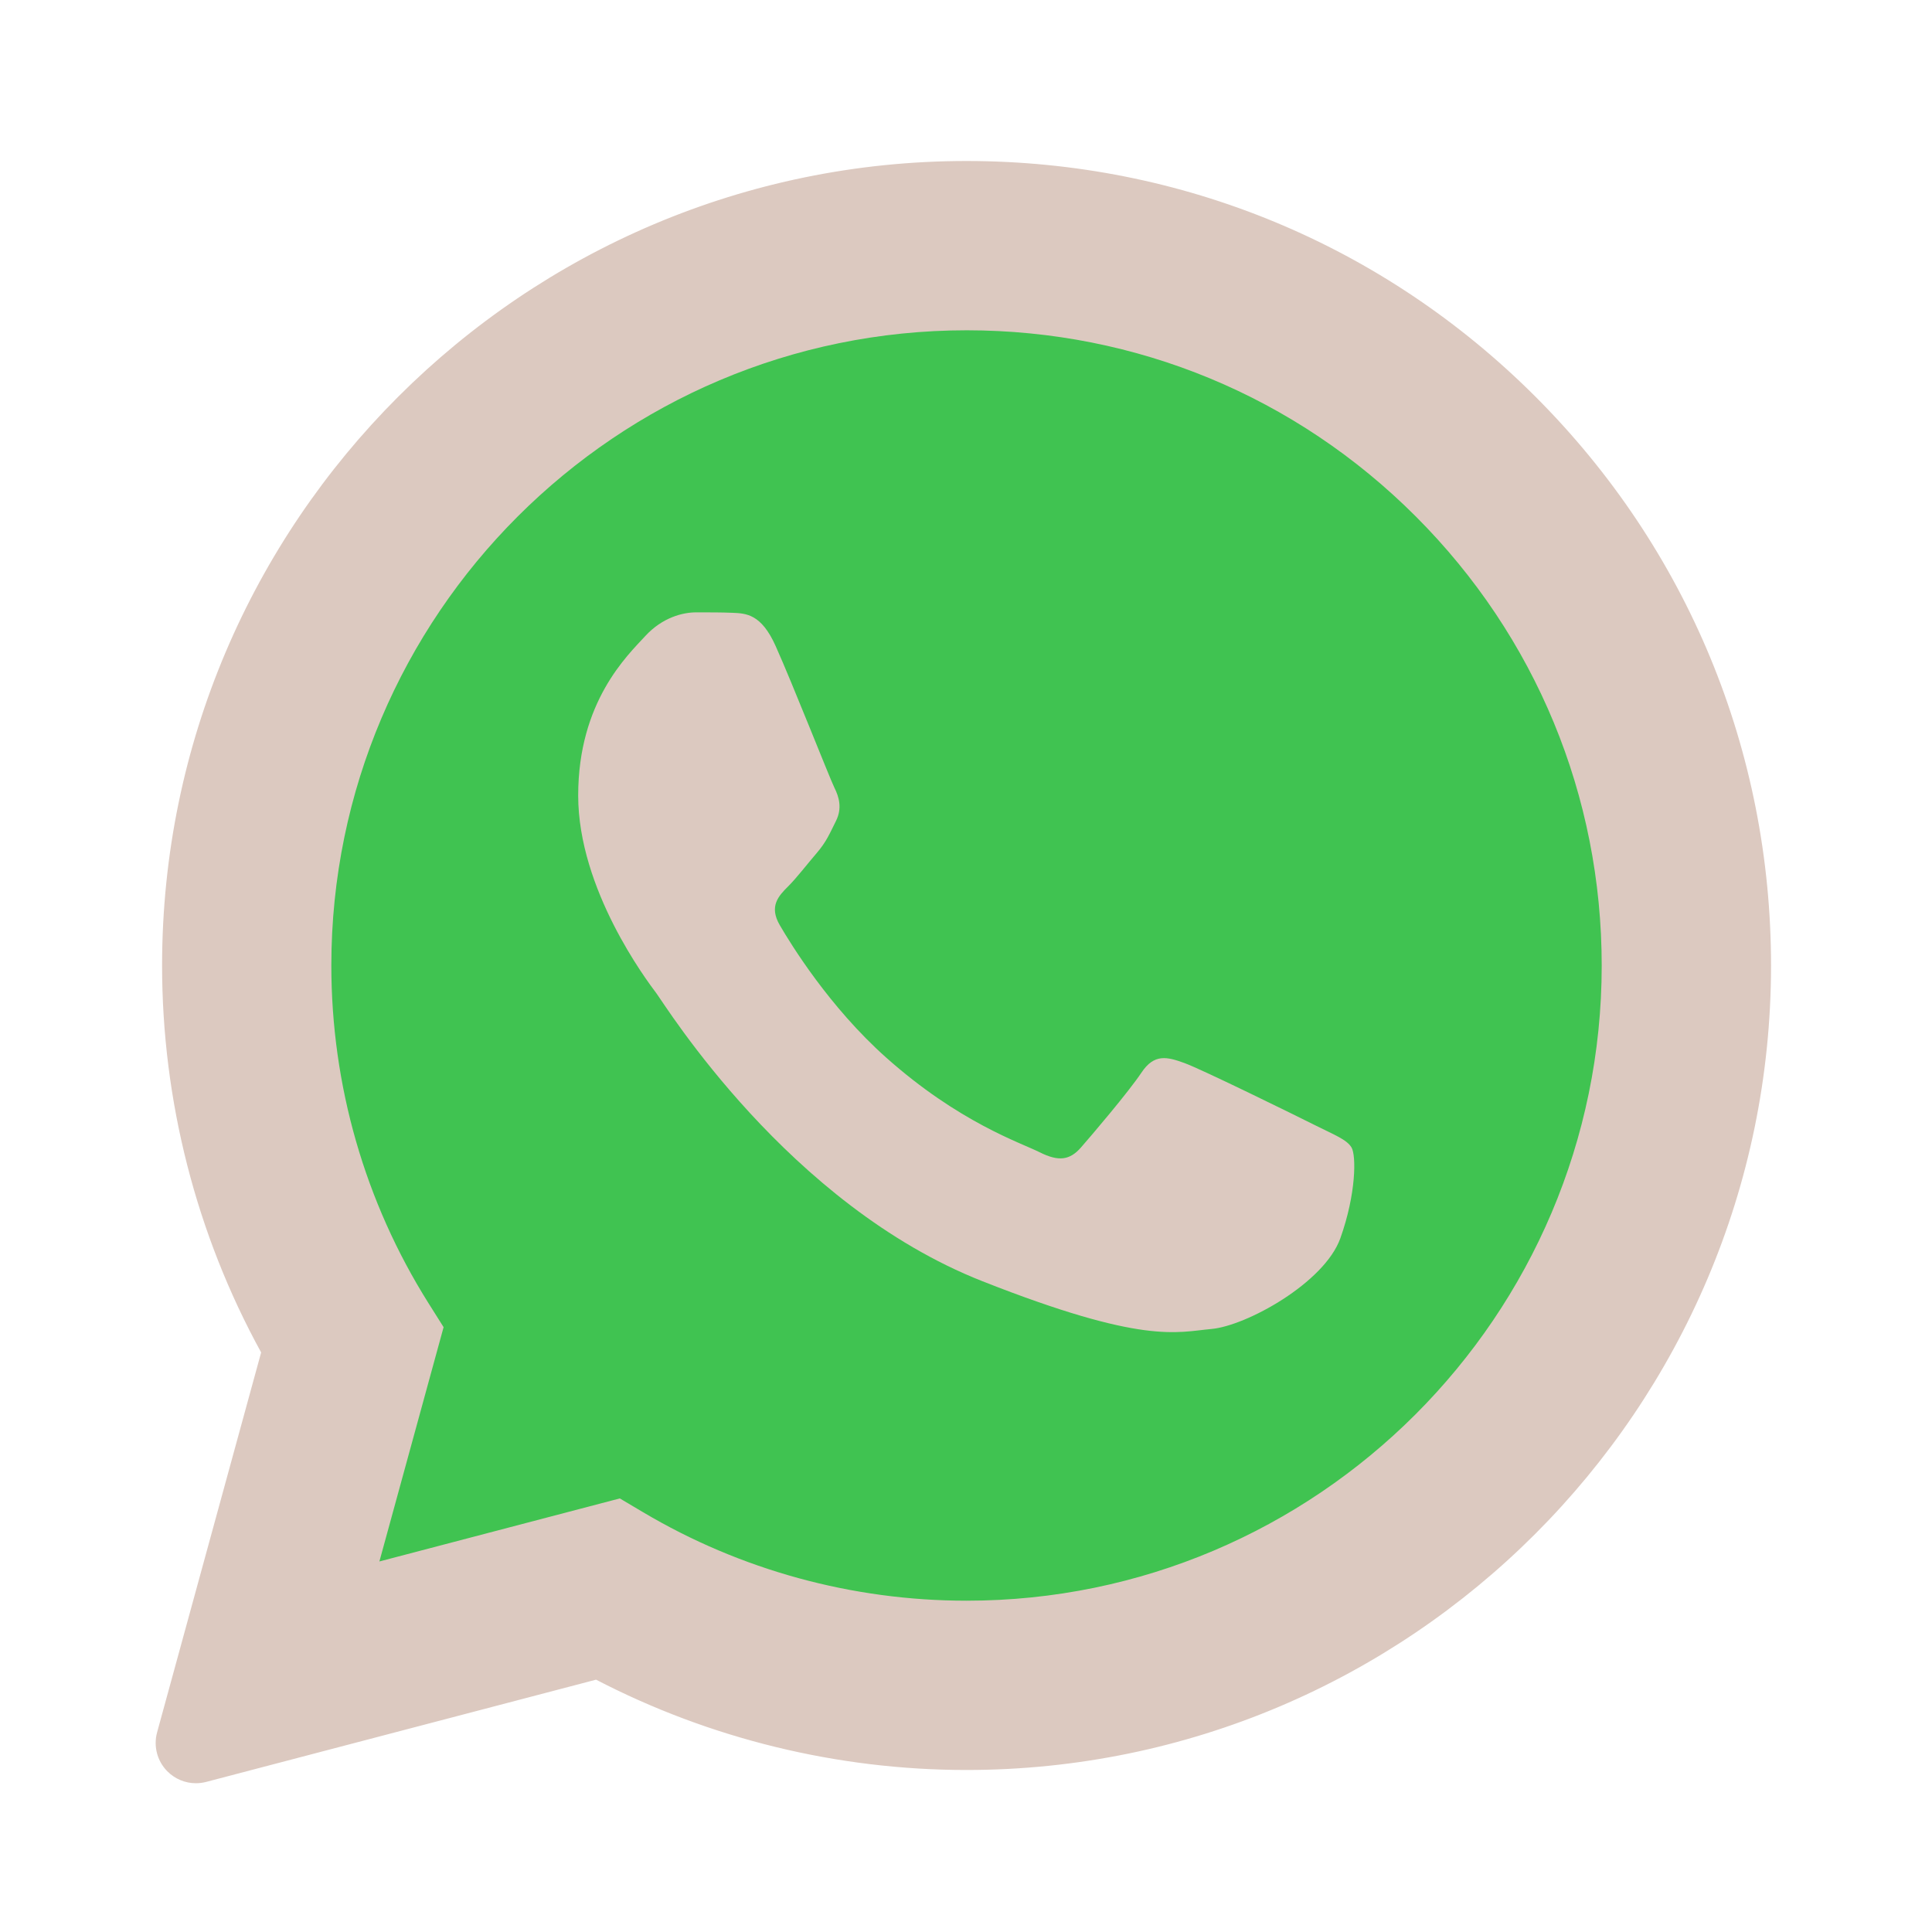
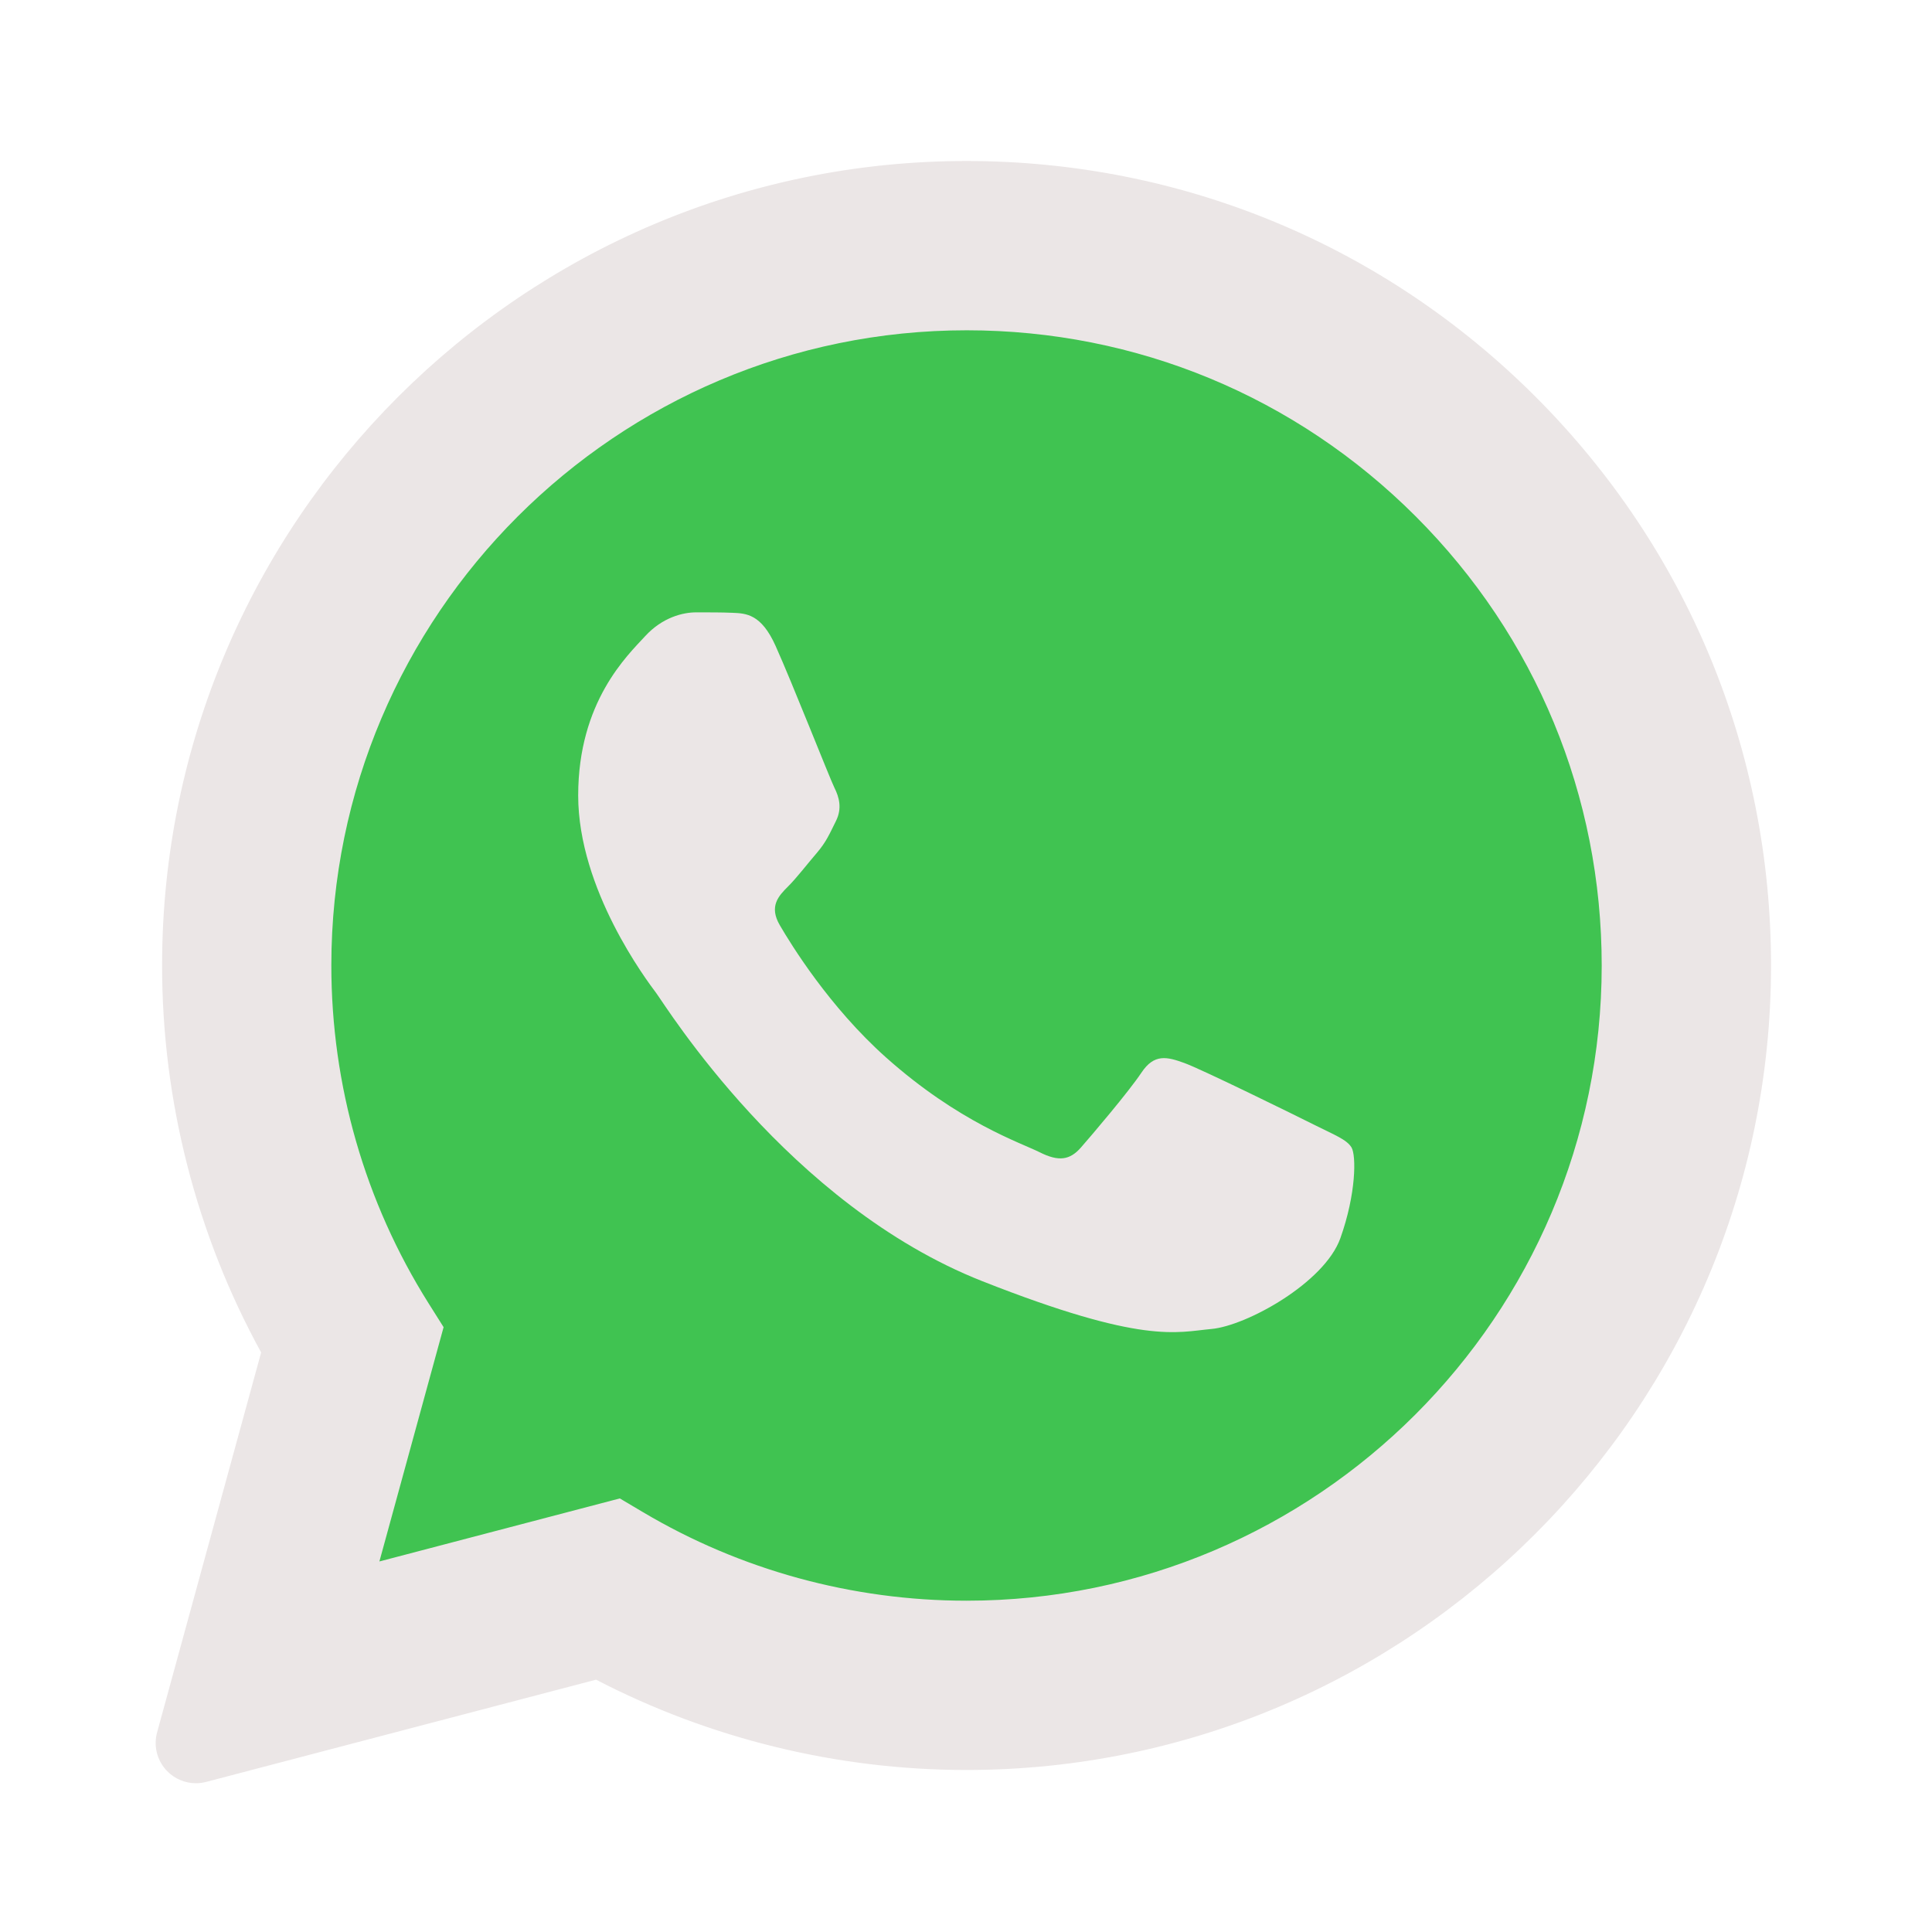
<svg xmlns="http://www.w3.org/2000/svg" x="0px" y="0px" width="100" height="100" viewBox="0,0,256,256">
  <g fill="none" fill-rule="none" stroke="none" stroke-width="1" stroke-linecap="butt" stroke-linejoin="miter" stroke-miterlimit="10" stroke-dasharray="" stroke-dashoffset="0" font-family="none" font-weight="none" font-size="none" text-anchor="none" style="mix-blend-mode: normal">
    <g transform="scale(5.33333,5.33333)">
-       <path d="M4.868,43.303l2.694,-9.835c-1.662,-2.878 -2.536,-6.144 -2.535,-9.489c0.005,-10.465 8.521,-18.979 18.987,-18.979c5.079,0.002 9.845,1.979 13.43,5.566c3.584,3.588 5.558,8.356 5.556,13.428c-0.004,10.465 -8.522,18.98 -18.986,18.98c-0.001,0 0,0 0,0h-0.008c-3.177,-0.001 -6.3,-0.798 -9.073,-2.311z" fill="#dcc9c0" fill-rule="nonzero" />
-       <path d="M4.868,43.803c-0.132,0 -0.26,-0.052 -0.355,-0.148c-0.125,-0.127 -0.174,-0.312 -0.127,-0.483l2.639,-9.636c-1.636,-2.906 -2.499,-6.206 -2.497,-9.556c0.004,-10.742 8.745,-19.48 19.486,-19.48c5.21,0.002 10.105,2.031 13.784,5.713c3.679,3.683 5.704,8.577 5.702,13.781c-0.004,10.741 -8.746,19.48 -19.486,19.48c-3.189,-0.001 -6.344,-0.788 -9.144,-2.277l-9.875,2.589c-0.042,0.012 -0.084,0.017 -0.127,0.017z" fill="#dcc9c0" fill-rule="nonzero" />
-       <path d="M24.014,5c5.079,0.002 9.845,1.979 13.43,5.566c3.584,3.588 5.558,8.356 5.556,13.428c-0.004,10.465 -8.522,18.98 -18.986,18.98h-0.008c-3.177,-0.001 -6.3,-0.798 -9.073,-2.311l-10.065,2.64l2.694,-9.835c-1.662,-2.878 -2.536,-6.144 -2.535,-9.489c0.005,-10.465 8.521,-18.979 18.987,-18.979M24.014,42.974v0v0M24.014,42.974v0v0M24.014,4v0c-11.016,0 -19.982,8.962 -19.987,19.979c-0.001,3.367 0.849,6.685 2.461,9.622l-2.585,9.439c-0.094,0.345 0.002,0.713 0.254,0.967c0.19,0.192 0.447,0.297 0.711,0.297c0.085,0 0.17,-0.011 0.254,-0.033l9.687,-2.54c2.828,1.468 5.998,2.243 9.197,2.244c11.024,0 19.99,-8.963 19.995,-19.98c0.002,-5.339 -2.075,-10.359 -5.848,-14.135c-3.775,-3.777 -8.796,-5.858 -14.139,-5.86z" fill="#dcc9c0" fill-rule="nonzero" />
+       <path d="M4.868,43.303l2.694,-9.835c-1.662,-2.878 -2.536,-6.144 -2.535,-9.489c0.005,-10.465 8.521,-18.979 18.987,-18.979c5.079,0.002 9.845,1.979 13.43,5.566c3.584,3.588 5.558,8.356 5.556,13.428c-0.004,10.465 -8.522,18.98 -EBE6E6.986,18.98c-0.001,0 0,0 0,0h-0.008c-3.177,-0.001 -6.3,-0.798 -9.073,-2.311z" fill="#EBE6E6" fill-rule="nonzero" />
+       <path d="M4.868,43.803c-0.132,0 -0.26,-0.052 -0.355,-0.148c-0.125,-0.127 -0.174,-0.312 -0.127,-0.483l2.639,-9.636c-1.636,-2.906 -2.499,-6.206 -2.497,-9.556c0.004,-10.742 8.745,-19.48 19.486,-19.48c5.21,0.002 10.105,2.031 13.784,5.713c3.679,3.683 5.704,8.577 5.702,13.781c-0.004,10.741 -8.746,19.48 -19.486,19.48c-3.189,-0.001 -6.344,-0.788 -9.144,-2.277l-9.875,2.589c-0.042,0.012 -0.084,0.017 -0.127,0.017z" fill="#EBE6E6" fill-rule="nonzero" />
+       <path d="M24.014,5c5.079,0.002 9.845,1.979 13.43,5.566c3.584,3.588 5.558,8.356 5.556,13.428c-0.004,10.465 -8.522,18.98 -18.986,18.98h-0.008c-3.177,-0.001 -6.3,-0.798 -9.073,-2.311l-10.065,2.64l2.694,-9.835c-1.662,-2.878 -2.536,-6.144 -2.535,-9.489c0.005,-10.465 8.521,-18.979 18.987,-18.979M24.014,42.974v0v0M24.014,42.974v0v0M24.014,4v0c-11.016,0 -19.982,8.962 -19.987,19.979c-0.001,3.367 0.849,6.685 2.461,9.622l-2.585,9.439c-0.094,0.345 0.002,0.713 0.254,0.967c0.19,0.192 0.447,0.297 0.711,0.297c0.085,0 0.17,-0.011 0.254,-0.033l9.687,-2.54c2.828,1.468 5.998,2.243 9.197,2.244c11.024,0 19.99,-8.963 19.995,-19.98c0.002,-5.339 -2.075,-10.359 -5.848,-14.135c-3.775,-3.777 -8.796,-5.858 -14.139,-5.86z" fill="#EBE6E6" fill-rule="nonzero" />
      <path d="M35.176,12.832c-2.98,-2.982 -6.941,-4.625 -11.157,-4.626c-8.704,0 -15.783,7.076 -15.787,15.774c-0.001,2.981 0.833,5.883 2.413,8.396l0.376,0.597l-1.595,5.821l5.973,-1.566l0.577,0.342c2.422,1.438 5.2,2.198 8.032,2.199h0.006c8.698,0 15.777,-7.077 15.78,-15.776c0.001,-4.215 -1.638,-8.179 -4.618,-11.161z" fill="#40c351" fill-rule="nonzero" />
-       <path d="M19.268,16.045c-0.355,-0.79 -0.729,-0.806 -1.068,-0.82c-0.277,-0.012 -0.593,-0.011 -0.909,-0.011c-0.316,0 -0.83,0.119 -1.265,0.594c-0.435,0.475 -1.661,1.622 -1.661,3.956c0,2.334 1.7,4.59 1.937,4.906c0.237,0.316 3.282,5.259 8.104,7.161c4.007,1.58 4.823,1.266 5.693,1.187c0.87,-0.079 2.807,-1.147 3.202,-2.255c0.395,-1.108 0.395,-2.057 0.277,-2.255c-0.119,-0.198 -0.435,-0.316 -0.909,-0.554c-0.474,-0.238 -2.807,-1.385 -3.242,-1.543c-0.435,-0.158 -0.751,-0.237 -1.068,0.238c-0.316,0.474 -1.225,1.543 -1.502,1.859c-0.277,0.317 -0.554,0.357 -1.028,0.119c-0.474,-0.238 -2.002,-0.738 -3.815,-2.354c-1.41,-1.257 -2.362,-2.81 -2.639,-3.285c-0.277,-0.474 -0.03,-0.731 0.208,-0.968c0.213,-0.213 0.474,-0.554 0.712,-0.831c0.237,-0.277 0.316,-0.475 0.474,-0.791c0.158,-0.317 0.079,-0.594 -0.04,-0.831c-0.117,-0.238 -1.039,-2.584 -1.461,-3.522z" fill="#dcc9c0" fill-rule="evenodd" />
+       <path d="M19.268,16.045c-0.355,-0.79 -0.729,-0.806 -1.068,-0.82c-0.277,-0.012 -0.593,-0.011 -0.909,-0.011c-0.316,0 -0.83,0.119 -1.265,0.594c-0.435,0.475 -1.661,1.622 -1.661,3.956c0,2.334 1.7,4.59 1.937,4.906c0.237,0.316 3.282,5.259 8.104,7.161c4.007,1.58 4.823,1.266 5.693,1.187c0.87,-0.079 2.807,-1.147 3.202,-2.255c0.395,-1.108 0.395,-2.057 0.277,-2.255c-0.119,-0.198 -0.435,-0.316 -0.909,-0.554c-0.474,-0.238 -2.807,-1.385 -3.242,-1.543c-0.435,-0.158 -0.751,-0.237 -1.068,0.238c-0.316,0.474 -1.225,1.543 -1.502,1.859c-0.277,0.317 -0.554,0.357 -1.028,0.119c-0.474,-0.238 -2.002,-0.738 -3.815,-2.354c-1.41,-1.257 -2.362,-2.81 -2.639,-3.285c-0.277,-0.474 -0.03,-0.731 0.208,-0.968c0.213,-0.213 0.474,-0.554 0.712,-0.831c0.237,-0.277 0.316,-0.475 0.474,-0.791c0.158,-0.317 0.079,-0.594 -0.04,-0.831c-0.117,-0.238 -1.039,-2.584 -1.461,-3.522z" fill="#EBE6E6" fill-rule="evenodd" />
    </g>
  </g>
</svg>
